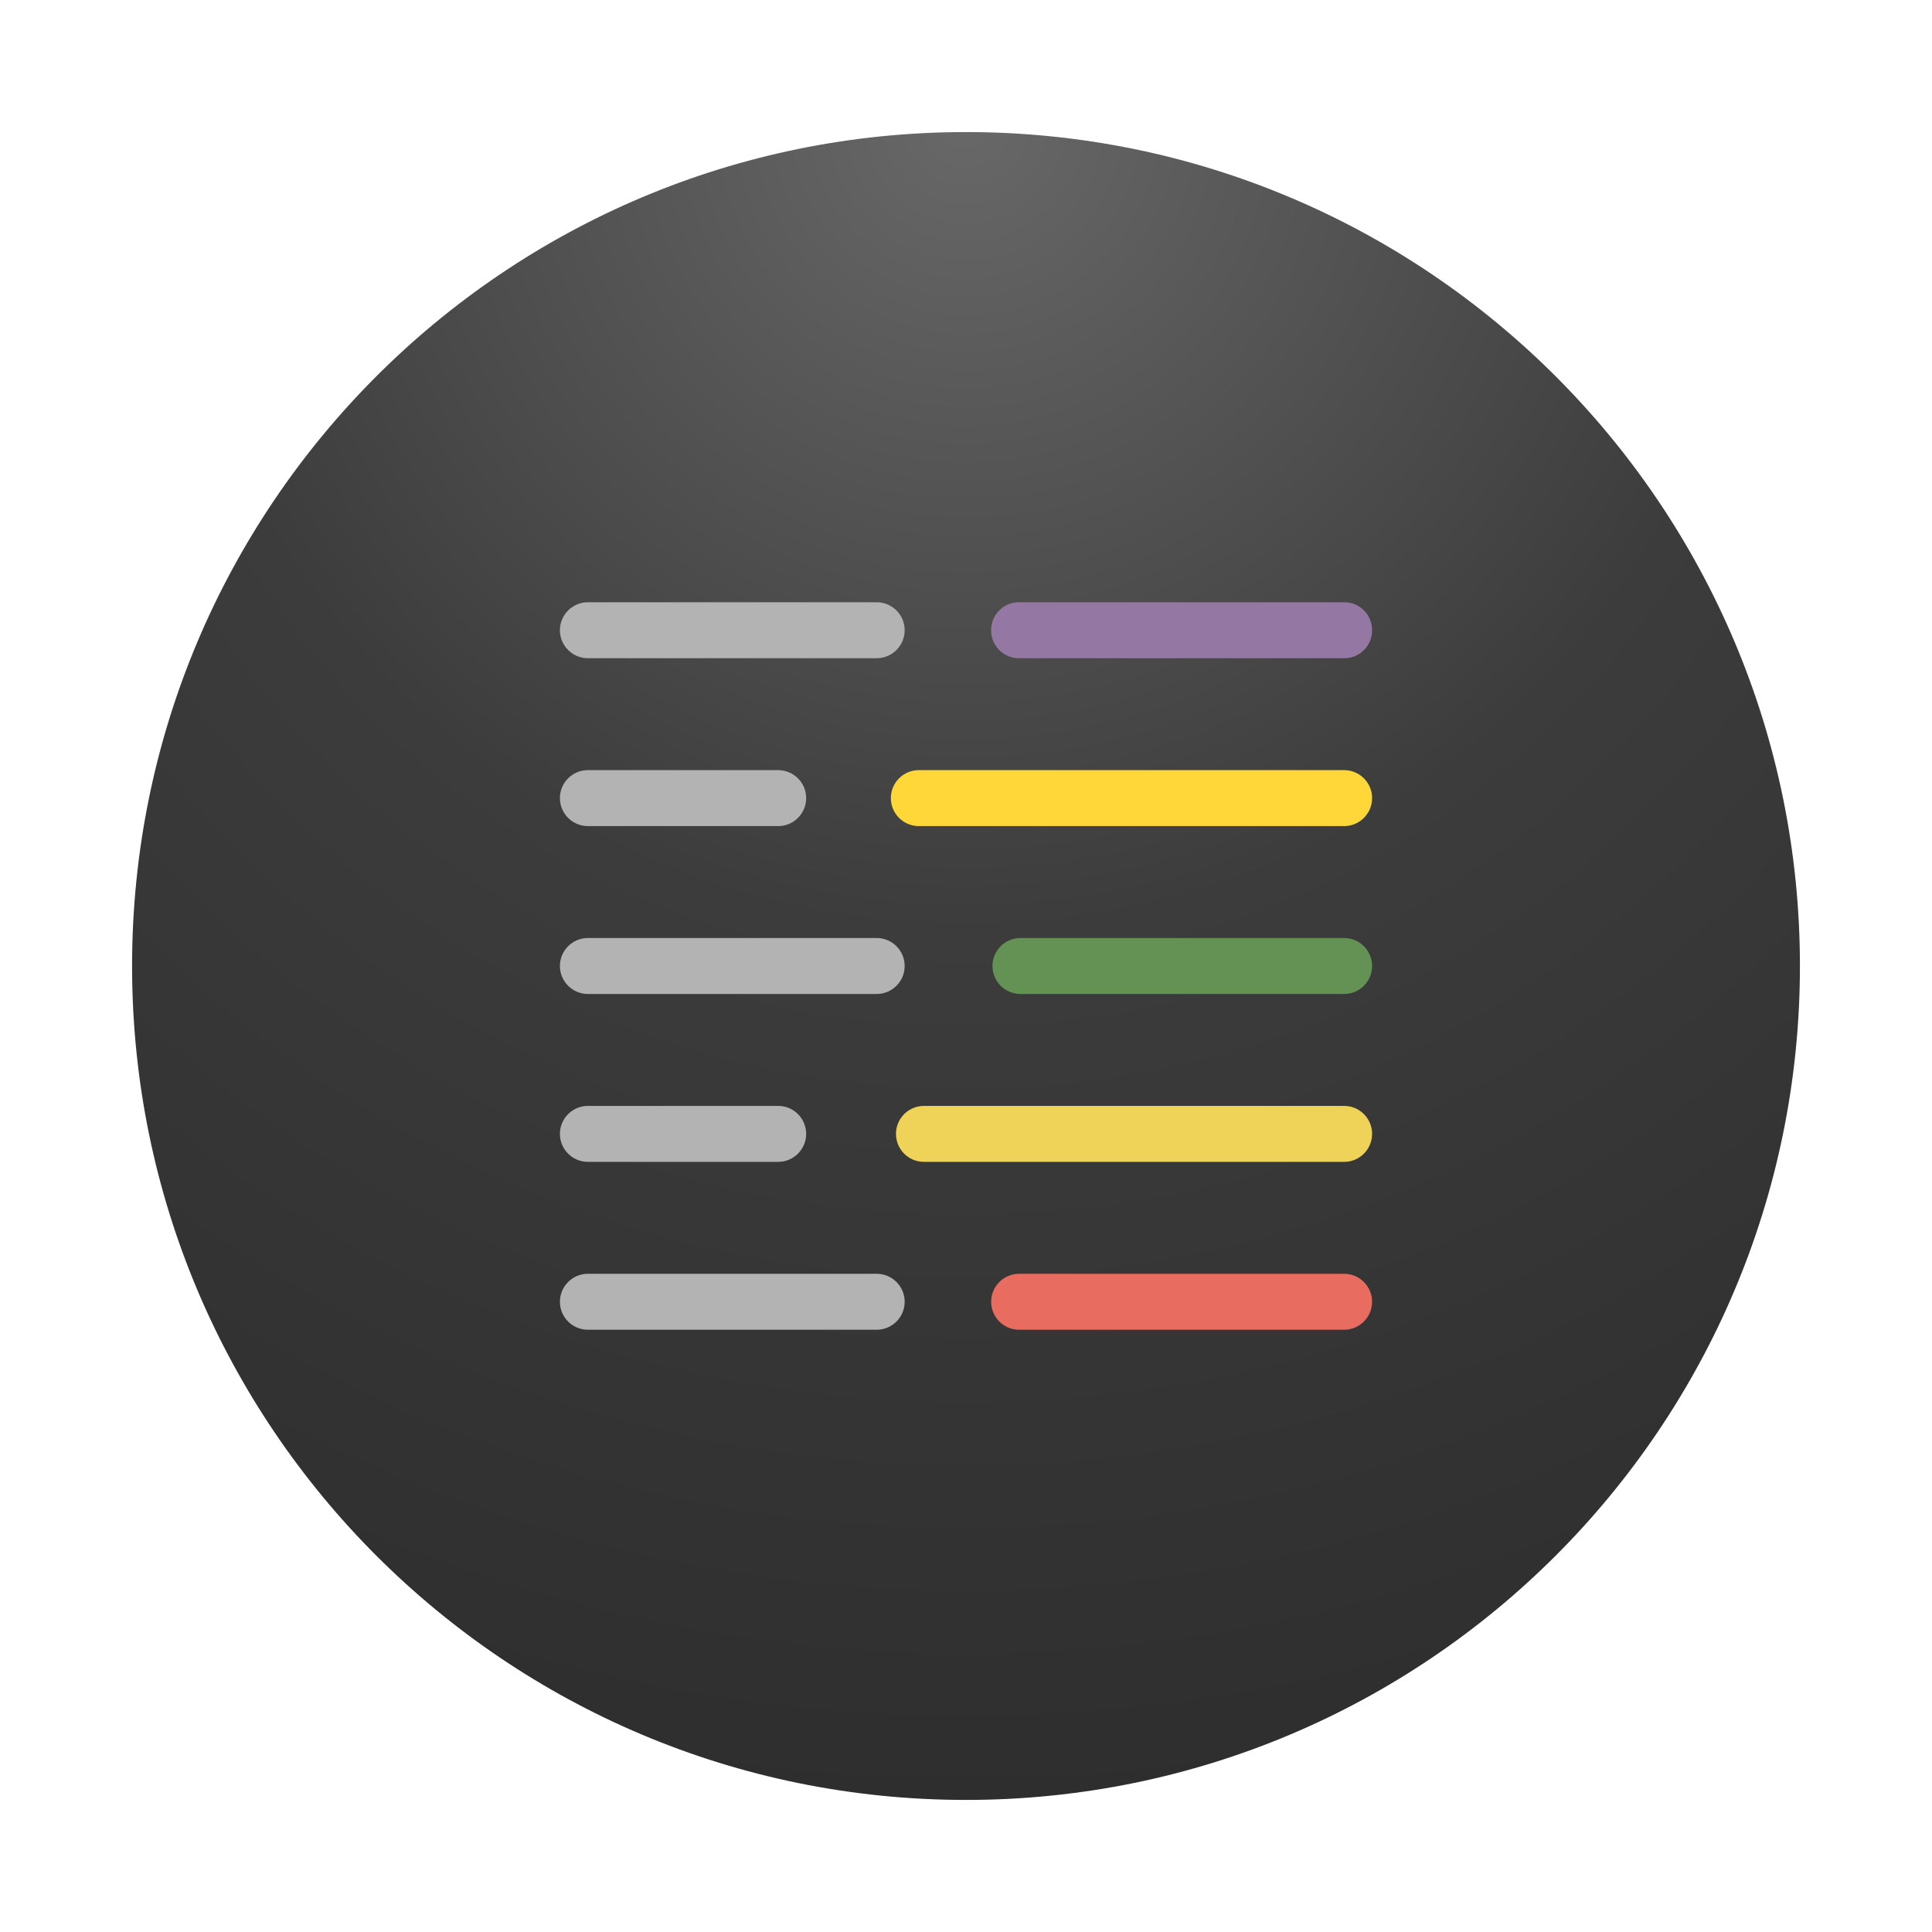
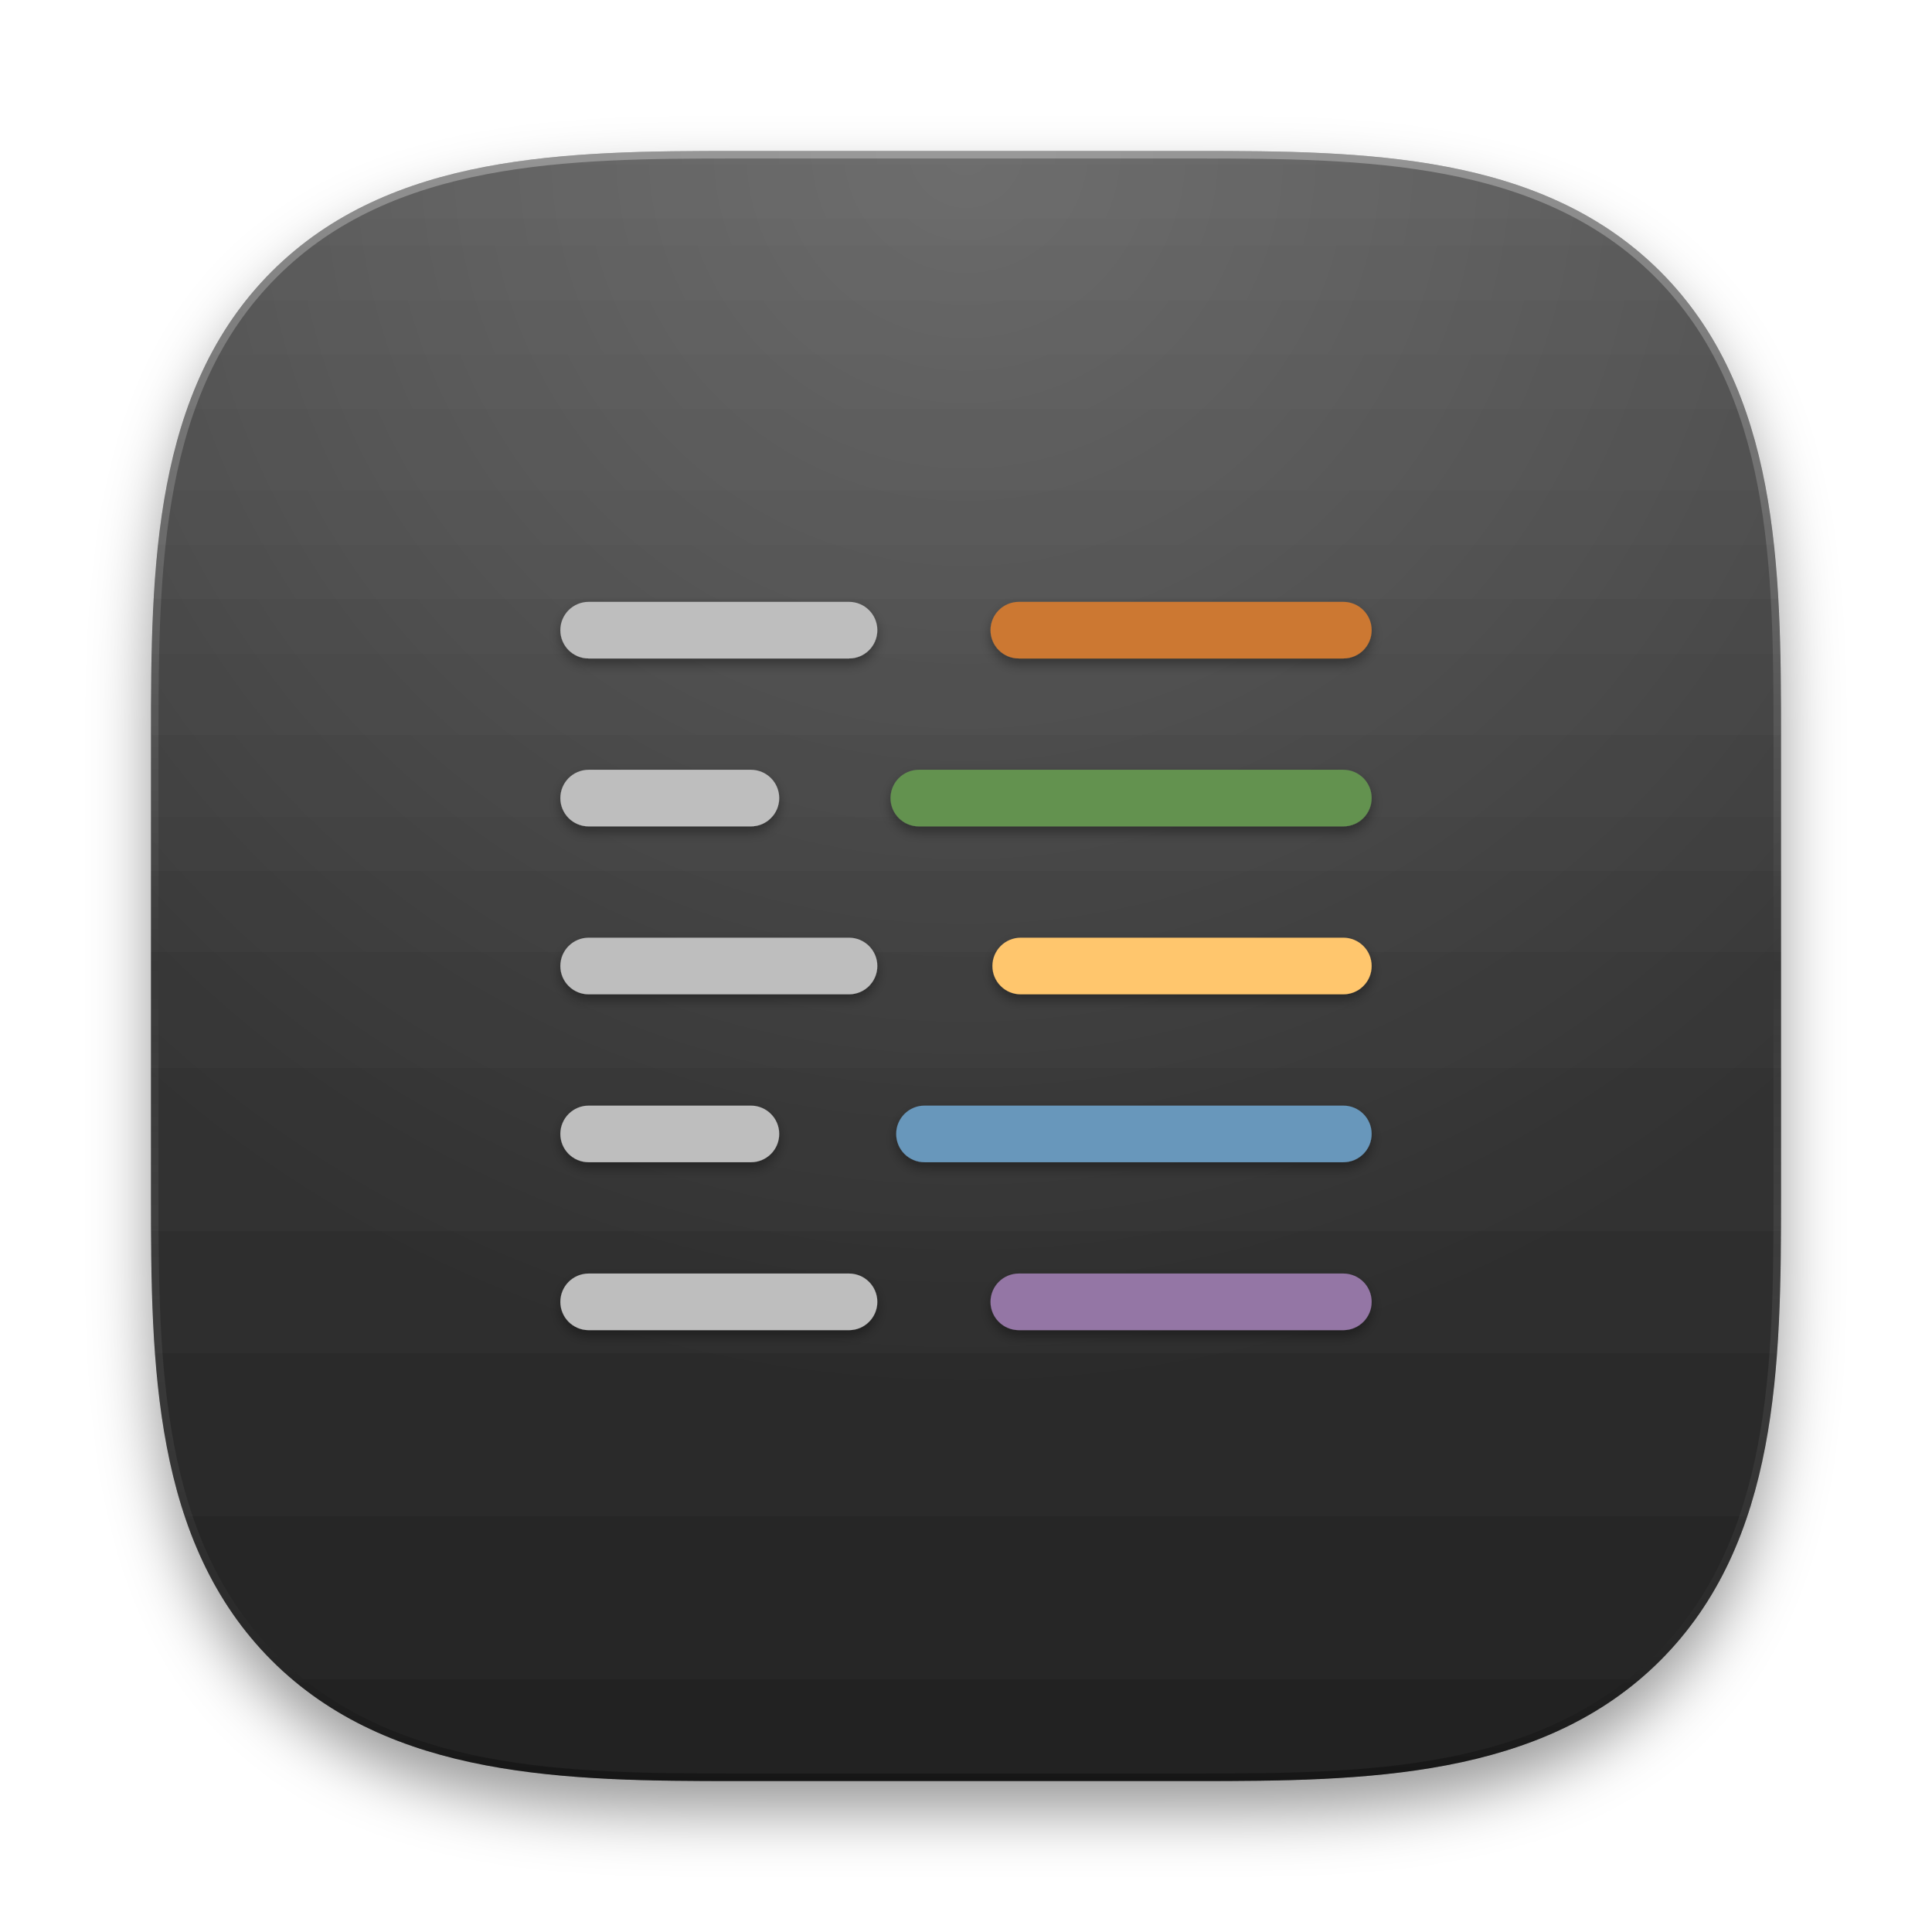
- <svg xmlns="http://www.w3.org/2000/svg" width="100%" height="100%" viewBox="0 0 512 512" version="1.1" xml:space="preserve" style="fill-rule:evenodd;clip-rule:evenodd;stroke-linejoin:round;stroke-miterlimit:2;">
-   <g transform="matrix(6.2075e-17,1.01376,-1.08333,6.6335e-17,540.917,-6.56422)">
-     <ellipse cx="259" cy="263" rx="218" ry="204" style="fill:url(#_Radial1);" />
+ <svg xmlns="http://www.w3.org/2000/svg" xmlns:xlink="http://www.w3.org/1999/xlink" width="1024" height="1024" viewBox="0 0 512 512" version="1.1">
+   <defs>
+     <path id="sq" d="M472.00 195.00 L472.00 317.00 C472.00 361.49 471.48 408.57 440.02 440.02 C408.57 471.48 361.49 472.00 317.00 472.00 L195.00 472.00 C150.51 472.00 103.43 471.48 71.98 440.02 C40.52 408.57 40.00 361.49 40.00 317.00 L40.00 195.00 C40.00 150.51 40.52 103.43 71.98 71.98 C103.43 40.52 150.51 40.00 195.00 40.00 L317.00 40.00 C361.49 40.00 408.57 40.52 440.02 71.98 C471.48 103.43 472.00 150.51 472.00 195.00 Z" />
+     <clipPath id="clip">
+       <path d="M472.00 195.00 L472.00 317.00 C472.00 361.49 471.48 408.57 440.02 440.02 C408.57 471.48 361.49 472.00 317.00 472.00 L195.00 472.00 C150.51 472.00 103.43 471.48 71.98 440.02 C40.52 408.57 40.00 361.49 40.00 317.00 L40.00 195.00 C40.00 150.51 40.52 103.43 71.98 71.98 C103.43 40.52 150.51 40.00 195.00 40.00 L317.00 40.00 C361.49 40.00 408.57 40.52 440.02 71.98 C471.48 103.43 472.00 150.51 472.00 195.00 Z" />
+     </clipPath>
+     <linearGradient id="body" x1="256" y1="40" x2="256" y2="472" gradientUnits="userSpaceOnUse">
+       <stop offset="0" stop-color="#545454" />
+       <stop offset="0.5" stop-color="#363636" />
+       <stop offset="1" stop-color="#222222" />
+     </linearGradient>
+     <radialGradient id="sheen" cx="256" cy="40" r="330" gradientUnits="userSpaceOnUse">
+       <stop offset="0" stop-color="#FFFFFF" stop-opacity="0.15" />
+       <stop offset="1" stop-color="#FFFFFF" stop-opacity="0" />
+     </radialGradient>
+     <linearGradient id="bevel" x1="256" y1="40" x2="256" y2="472" gradientUnits="userSpaceOnUse">
+       <stop offset="0" stop-color="#FFFFFF" stop-opacity="0.30" />
+       <stop offset="0.5" stop-color="#FFFFFF" stop-opacity="0" />
+       <stop offset="1" stop-color="#000000" stop-opacity="0.35" />
+     </linearGradient>
+     <filter id="shadow" x="-20%" y="-20%" width="140%" height="140%">
+       <feDropShadow dx="0" dy="8" stdDeviation="8" flood-color="#000000" flood-opacity="0.40" />
+     </filter>
+     <filter id="barShadow" x="-20%" y="-20%" width="140%" height="140%">
+       <feDropShadow dx="0" dy="1.5" stdDeviation="1.5" flood-color="#000000" flood-opacity="0.35" />
+     </filter>
+   </defs>
+   <use href="#sq" xlink:href="#sq" fill="url(#body)" filter="url(#shadow)" />
+   <use href="#sq" xlink:href="#sq" fill="url(#sheen)" />
+   <use href="#sq" xlink:href="#sq" fill="none" stroke="url(#bevel)" stroke-width="4" clip-path="url(#clip)" />
+   <g filter="url(#barShadow)">
+     <rect x="148.5" y="159.5" width="84" height="15" rx="7.5" fill="#BEBEBE" />
+     <rect x="148.5" y="204" width="58" height="15" rx="7.5" fill="#BEBEBE" />
+     <rect x="148.5" y="248.5" width="84" height="15" rx="7.5" fill="#BEBEBE" />
+     <rect x="148.5" y="293" width="58" height="15" rx="7.5" fill="#BEBEBE" />
+     <rect x="148.5" y="337.5" width="84" height="15" rx="7.5" fill="#BEBEBE" />
+     <rect x="262.5" y="159.5" width="101" height="15" rx="7.5" fill="#CC7832" />
+     <rect x="236" y="204" width="127.5" height="15" rx="7.5" fill="#639250" />
+     <rect x="263" y="248.5" width="100.5" height="15" rx="7.5" fill="#FFC66D" />
+     <rect x="237.5" y="293" width="126" height="15" rx="7.5" fill="#6897BB" />
+     <rect x="262.5" y="337.5" width="101" height="15" rx="7.5" fill="#9476A5" />
  </g>
-   <g transform="matrix(13.0524,0,0,7.41516,83.1186,55.7907)">
-     <path d="M12,15C12,14.448 11.745,14 11.432,14L5.568,14C5.255,14 5,14.448 5,15C5,15.552 5.255,16 5.568,16L11.432,16C11.745,16 12,15.552 12,15Z" style="fill:rgb(179,179,179);" />
-   </g>
-   <g transform="matrix(13.0524,0,0,7.41516,83.1186,55.7907)">
-     <path d="M10,21C10,20.448 9.745,20 9.432,20L5.568,20C5.255,20 5,20.448 5,21C5,21.552 5.255,22 5.568,22L9.432,22C9.745,22 10,21.552 10,21Z" style="fill:rgb(179,179,179);" />
-   </g>
-   <g transform="matrix(13.0524,0,0,7.41516,83.1186,55.7907)">
-     <path d="M12,27C12,26.448 11.745,26 11.432,26L5.568,26C5.255,26 5,26.448 5,27C5,27.552 5.255,28 5.568,28L11.432,28C11.745,28 12,27.552 12,27Z" style="fill:rgb(179,179,179);" />
-   </g>
-   <g transform="matrix(13.0524,0,0,7.41516,83.1186,55.7907)">
-     <path d="M10,33C10,32.448 9.745,32 9.432,32L5.568,32C5.255,32 5,32.448 5,33C5,33.552 5.255,34 5.568,34L9.432,34C9.745,34 10,33.552 10,33Z" style="fill:rgb(179,179,179);" />
-   </g>
-   <g transform="matrix(13.0524,0,0,7.41516,83.1186,55.7907)">
-     <path d="M12,39C12,38.448 11.745,38 11.432,38L5.568,38C5.255,38 5,38.448 5,39C5,39.552 5.255,40 5.568,40L11.432,40C11.745,40 12,39.552 12,39Z" style="fill:rgb(179,179,179);" />
-   </g>
-   <g transform="matrix(20.1914,0,0,7.41516,-141.166,55.7907)">
-     <path d="M25,14.99C25,14.444 24.837,14 24.636,14L20.364,14C20.163,14 20,14.444 20,14.99L20,15.01C20,15.556 20.163,16 20.364,16L24.636,16C24.837,16 25,15.556 25,15.01L25,14.99Z" style="fill:rgb(148,119,162);" />
-   </g>
-   <g transform="matrix(18.2192,0,0,7.41516,-201.175,55.7907)">
-     <path d="M31,21C31,20.448 30.818,20 30.593,20L24.407,20C24.182,20 24,20.448 24,21C24,21.552 24.182,22 24.407,22L30.593,22C30.818,22 31,21.552 31,21Z" style="fill:rgb(255,215,57);" />
-   </g>
-   <g transform="matrix(10.0603,0,0,7.41516,-8.61061,55.7907)">
-     <path d="M37,27C37,26.448 36.67,26 36.263,26L27.737,26C27.33,26 27,26.448 27,27C27,27.552 27.33,28 27.737,28L36.263,28C36.67,28 37,27.552 37,27Z" style="fill:rgb(100,146,85);" />
-   </g>
-   <g transform="matrix(18.0251,0,0,7.41516,-195.16,55.7907)">
-     <path d="M31,33C31,32.448 30.816,32 30.589,32L24.411,32C24.184,32 24,32.448 24,33C24,33.552 24.184,34 24.411,34L30.589,34C30.816,34 31,33.552 31,33Z" style="fill:rgb(239,211,88);" />
-   </g>
-   <g transform="matrix(20.1914,0,0,7.41516,-141.166,55.7907)">
-     <path d="M25,39C25,38.448 24.835,38 24.633,38L20.367,38C20.165,38 20,38.448 20,39C20,39.552 20.165,40 20.367,40L24.633,40C24.835,40 25,39.552 25,39Z" style="fill:rgb(232,108,96);" />
-   </g>
-   <defs>
-     <radialGradient id="_Radial1" cx="0" cy="0" r="1" gradientUnits="userSpaceOnUse" gradientTransform="matrix(436,0,0,408,41,263)">
-       <stop offset="0" style="stop-color:rgb(104,104,104);stop-opacity:1" />
-       <stop offset="0.48" style="stop-color:rgb(60,60,60);stop-opacity:1" />
-       <stop offset="1" style="stop-color:rgb(46,46,46);stop-opacity:1" />
-     </radialGradient>
-   </defs>
</svg>
